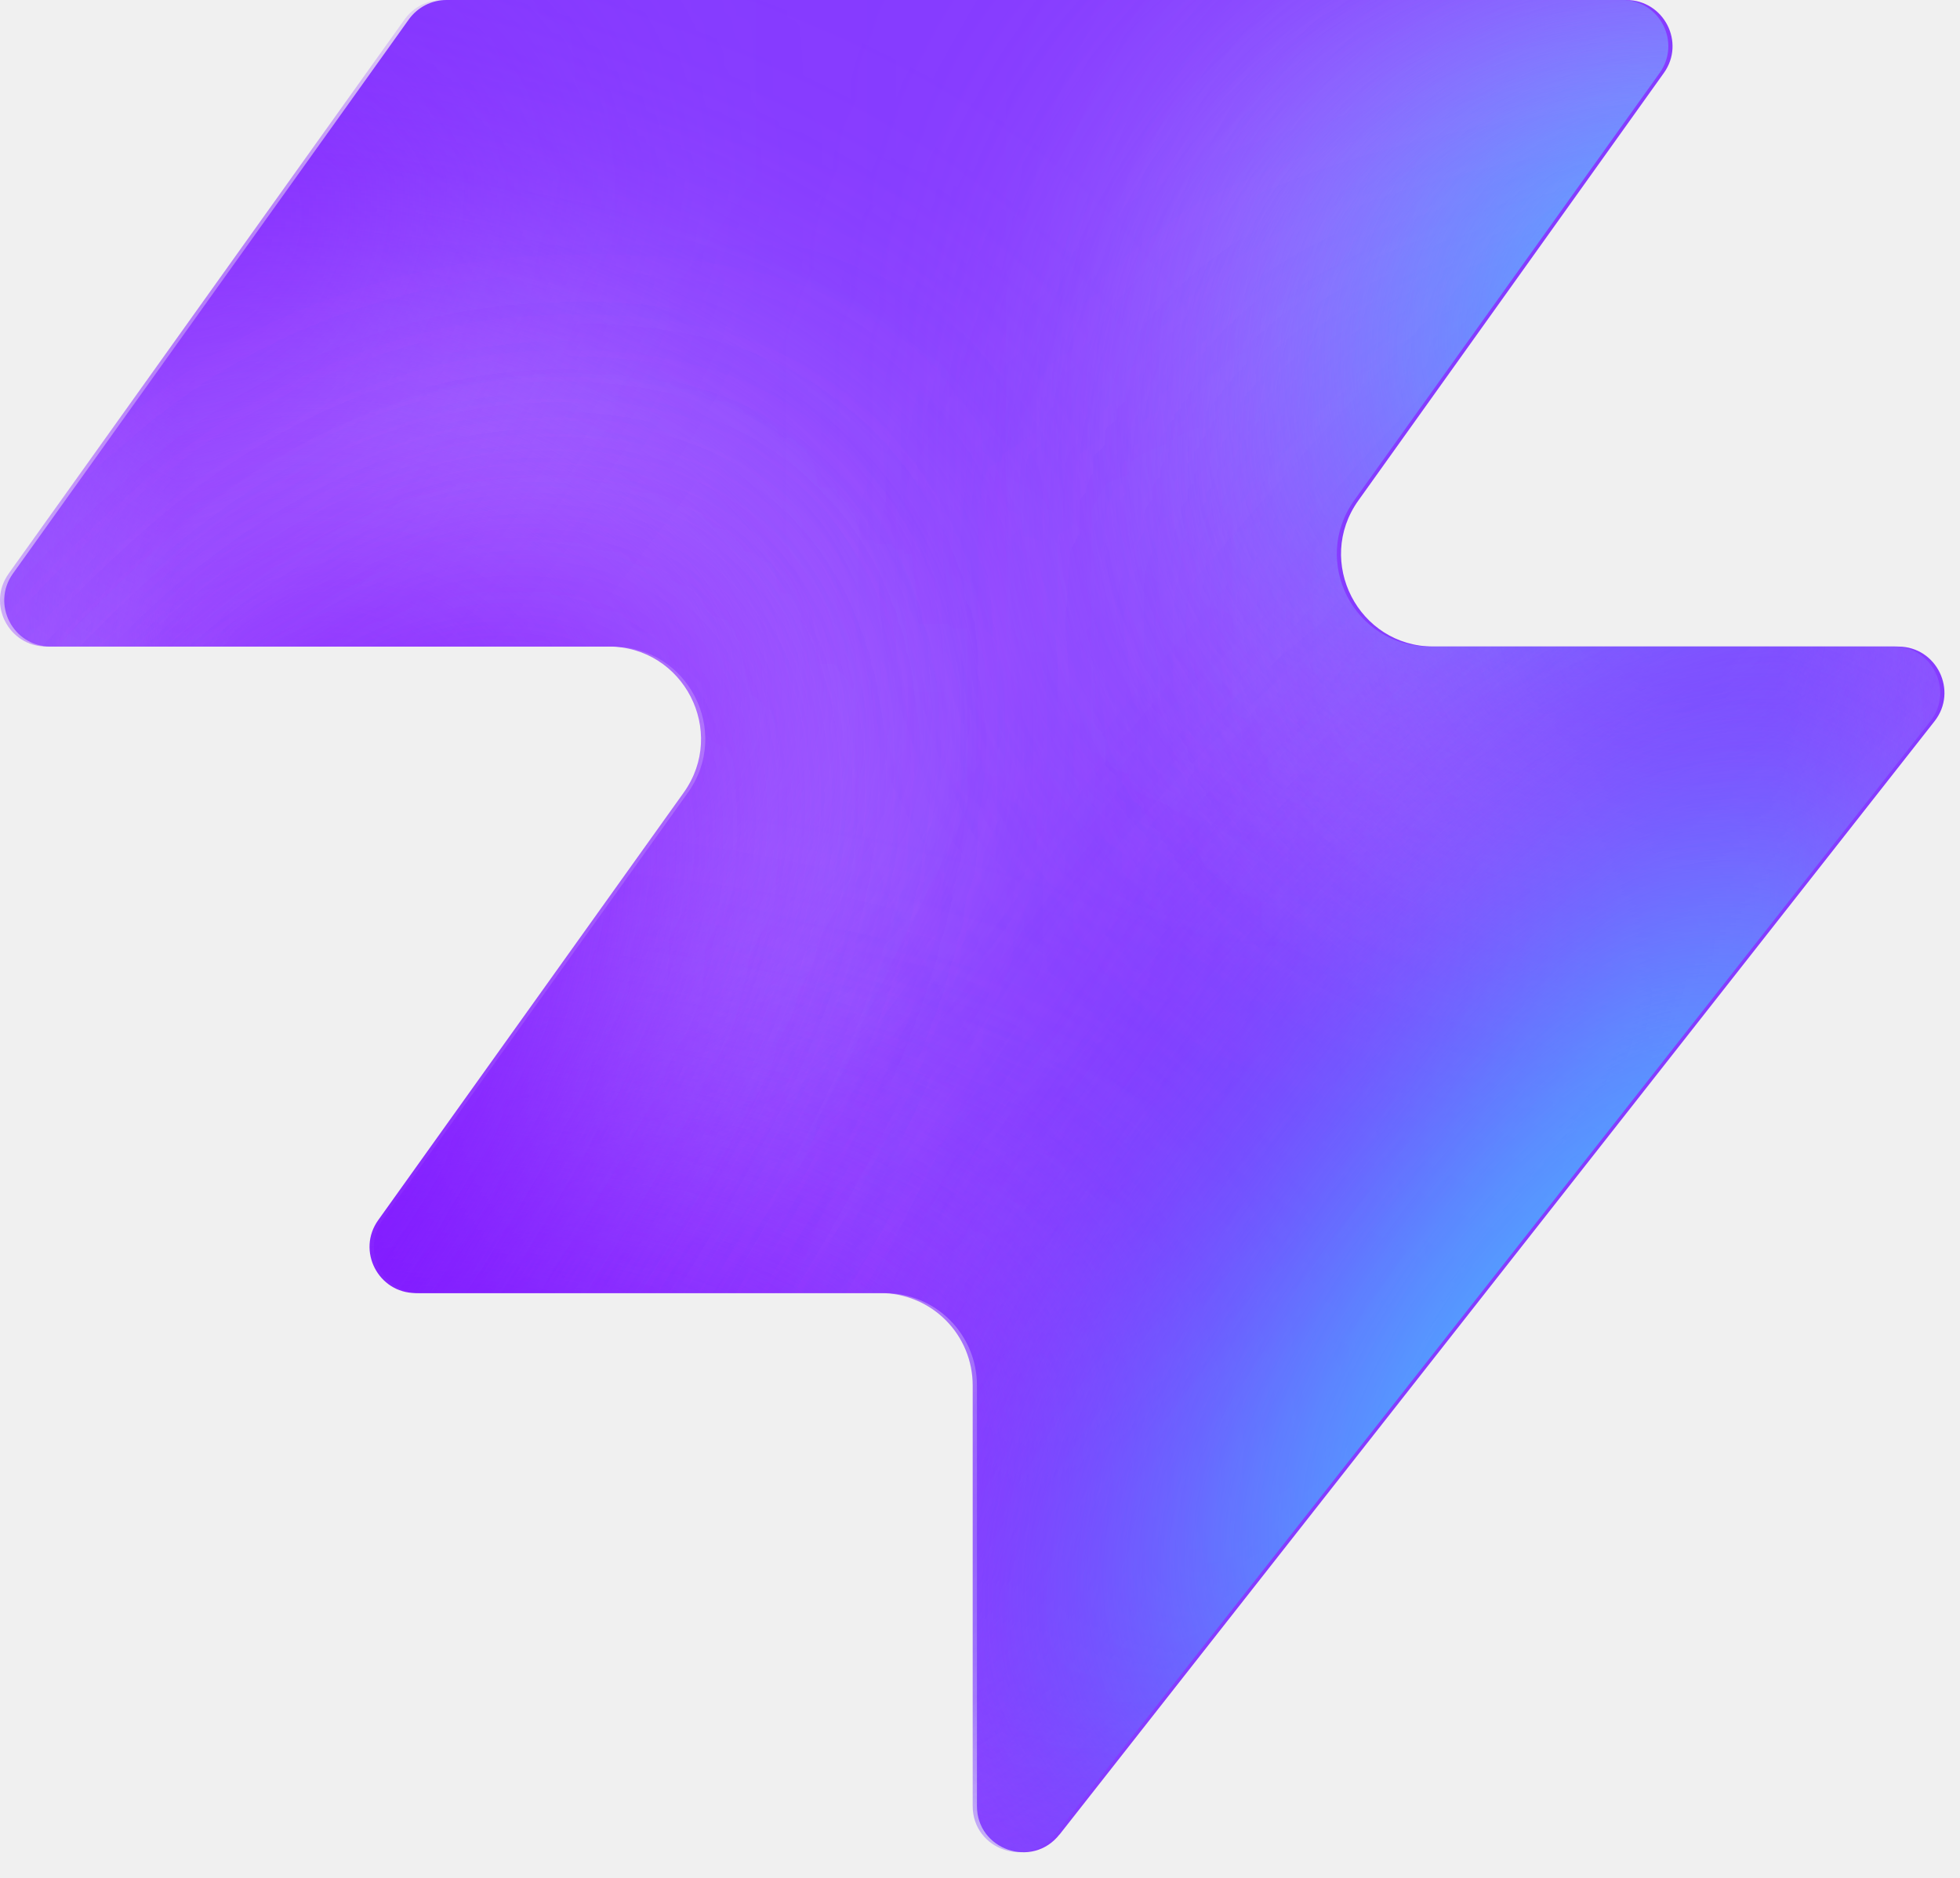
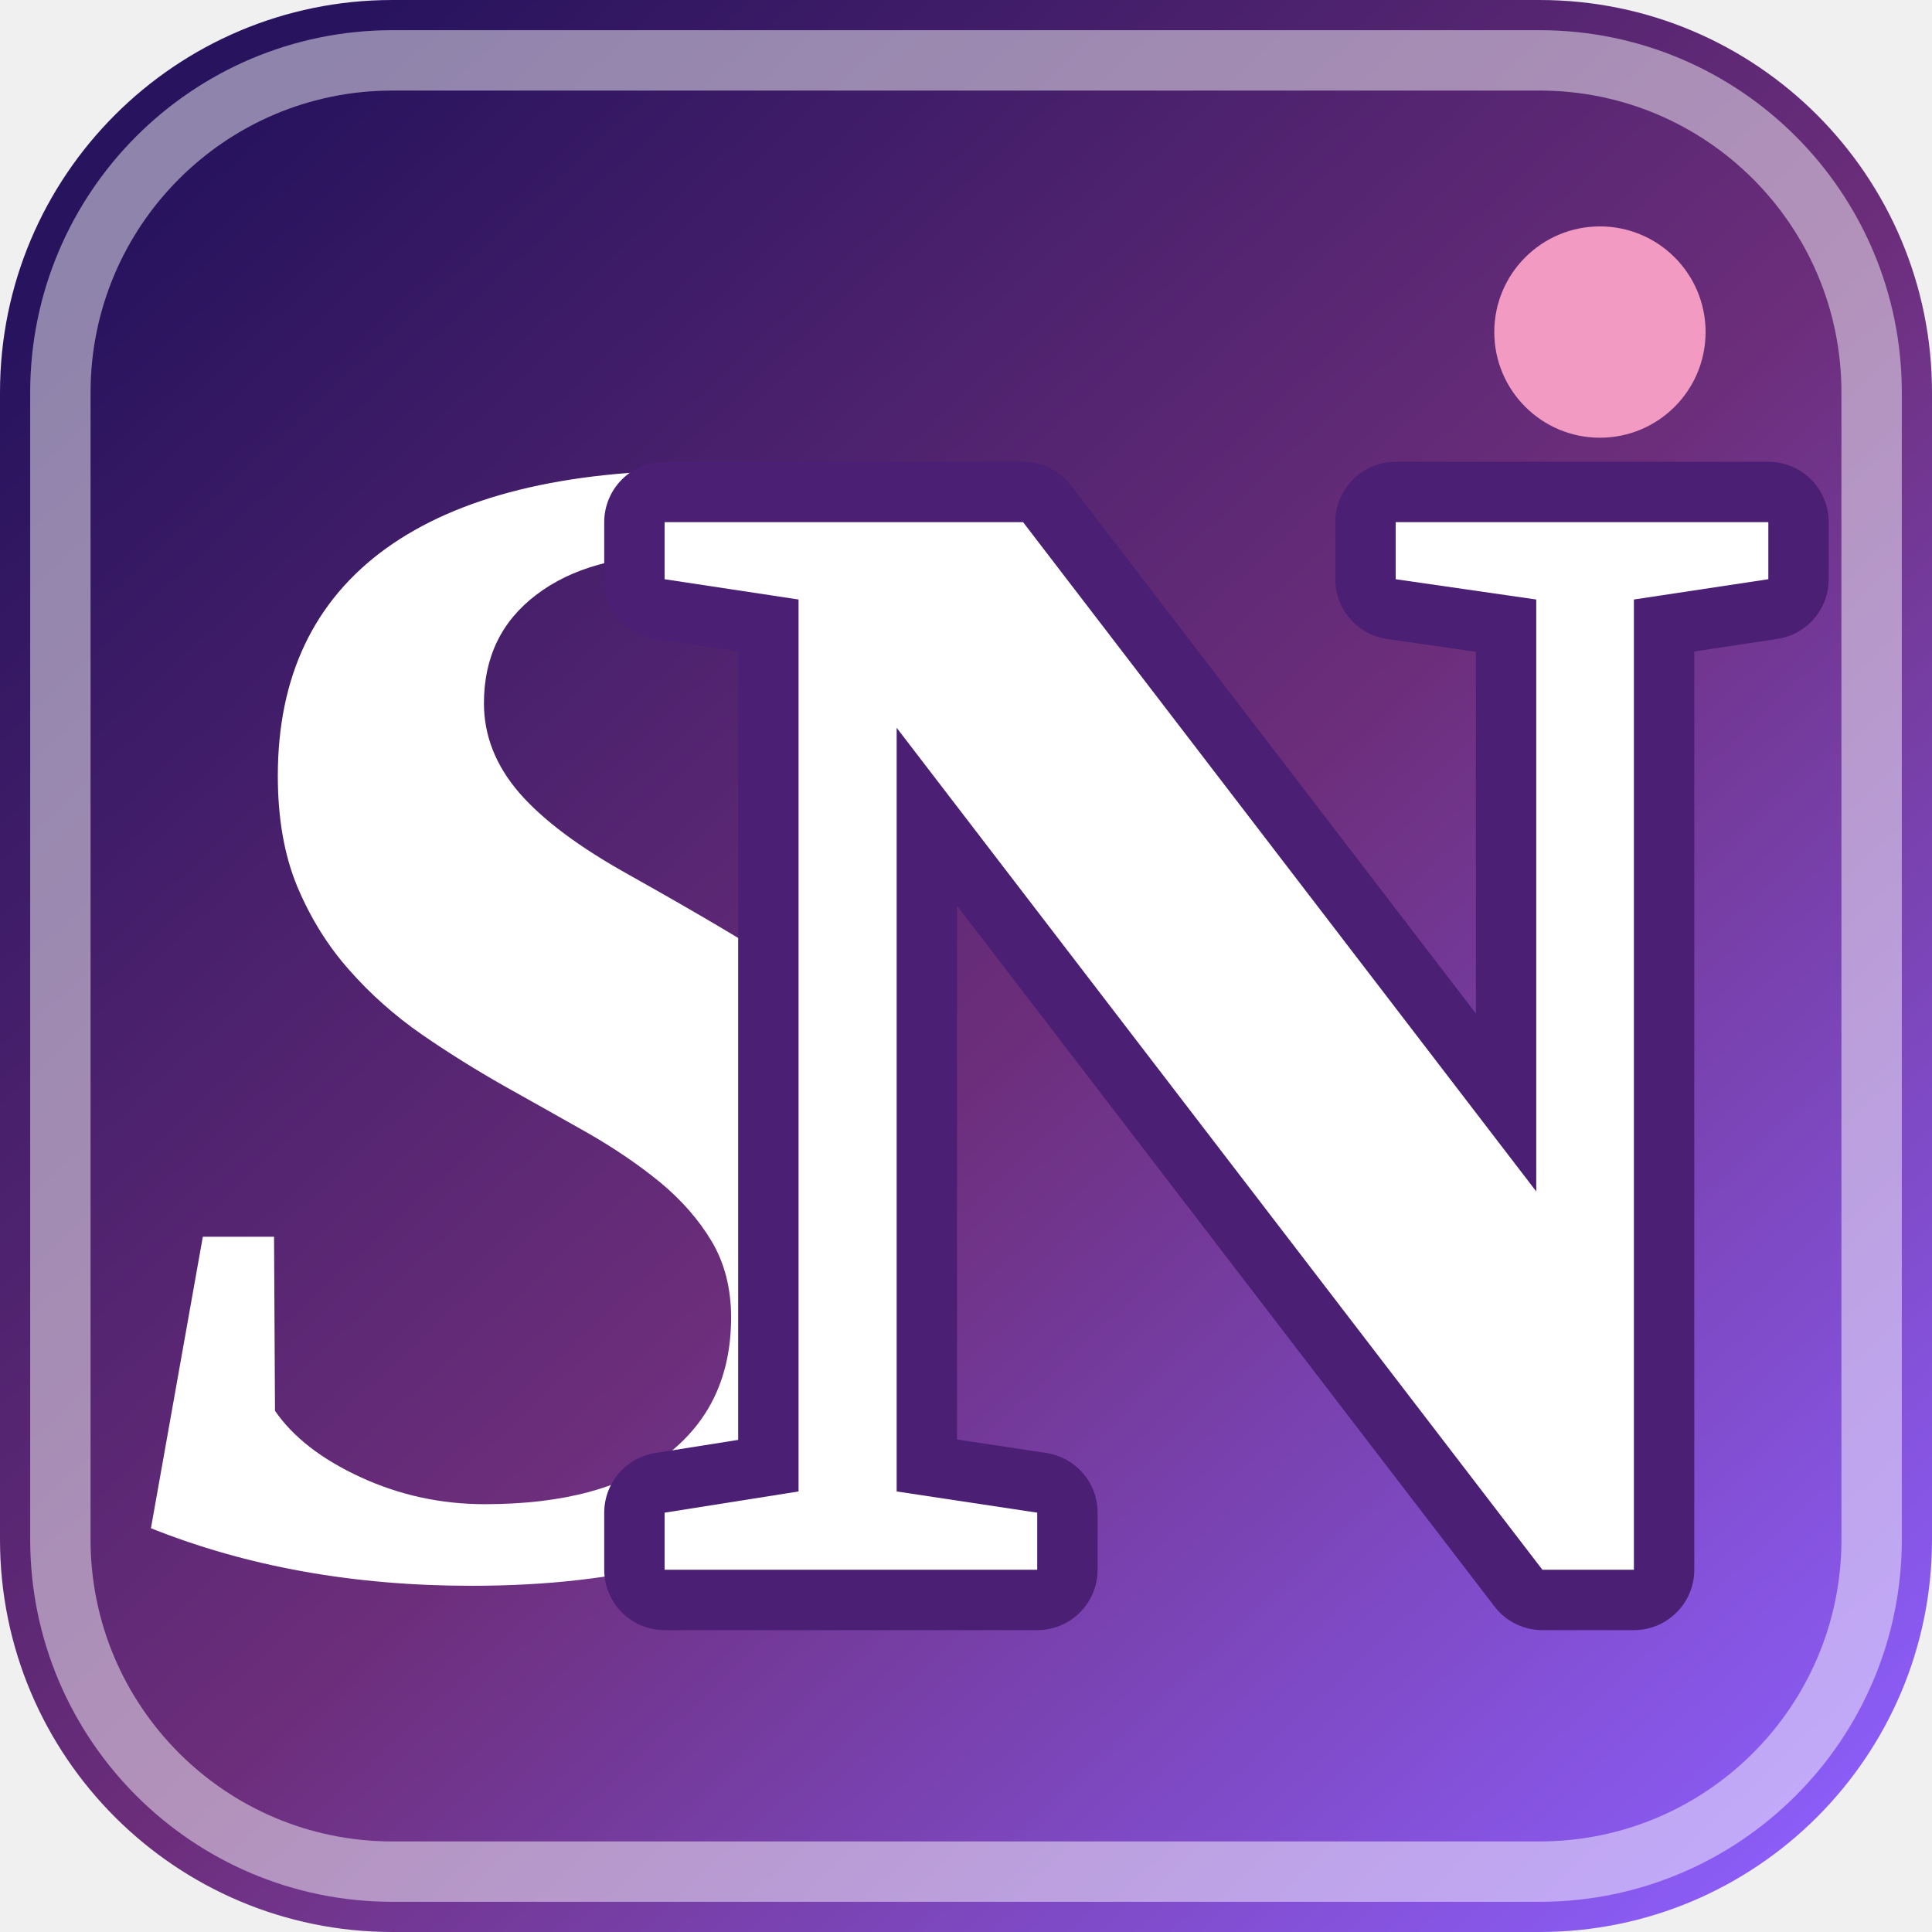
- <svg xmlns="http://www.w3.org/2000/svg" width="48" height="46" fill="none" viewBox="0 0 48 46">
-   <path fill="#863bff" d="M25.946 44.938c-.664.845-2.021.375-2.021-.698V33.937a2.26 2.26 0 0 0-2.262-2.262H10.287c-.92 0-1.456-1.04-.92-1.788l7.48-10.471c1.07-1.497 0-3.578-1.842-3.578H1.237c-.92 0-1.456-1.04-.92-1.788L10.013.474c.214-.297.556-.474.92-.474h28.894c.92 0 1.456 1.04.92 1.788l-7.48 10.471c-1.07 1.498 0 3.579 1.842 3.579h11.377c.943 0 1.473 1.088.89 1.83L25.947 44.94z" style="fill:#863bff;fill:color(display-p3 .525 .23 1);fill-opacity:1" />
-   <mask id="a" width="48" height="46" x="0" y="0" maskUnits="userSpaceOnUse" style="mask-type:alpha">
-     <path fill="#000" d="M25.842 44.938c-.664.844-2.021.375-2.021-.698V33.937a2.26 2.26 0 0 0-2.262-2.262H10.183c-.92 0-1.456-1.04-.92-1.788l7.48-10.471c1.07-1.498 0-3.579-1.842-3.579H1.133c-.92 0-1.456-1.04-.92-1.787L9.91.473c.214-.297.556-.474.92-.474h28.894c.92 0 1.456 1.04.92 1.788l-7.48 10.471c-1.07 1.498 0 3.578 1.842 3.578h11.377c.943 0 1.473 1.088.89 1.832L25.843 44.94z" style="fill:#000;fill-opacity:1" />
-   </mask>
-   <g mask="url(#a)">
-     <g filter="url(#b)">
-       <ellipse cx="5.508" cy="14.704" fill="#ede6ff" rx="5.508" ry="14.704" style="fill:#ede6ff;fill:color(display-p3 .927 .903 1);fill-opacity:1" transform="matrix(.00324 1 1 -.00324 -4.47 31.516)" />
-     </g>
-     <g filter="url(#c)">
-       <ellipse cx="10.399" cy="29.851" fill="#ede6ff" rx="10.399" ry="29.851" style="fill:#ede6ff;fill:color(display-p3 .927 .903 1);fill-opacity:1" transform="matrix(.00324 1 1 -.00324 -39.328 7.883)" />
-     </g>
-     <g filter="url(#d)">
-       <ellipse cx="5.508" cy="30.487" fill="#7e14ff" rx="5.508" ry="30.487" style="fill:#7e14ff;fill:color(display-p3 .492 .077 1);fill-opacity:1" transform="rotate(89.814 -25.913 -14.639)scale(1 -1)" />
-     </g>
-     <g filter="url(#e)">
-       <ellipse cx="5.508" cy="30.599" fill="#7e14ff" rx="5.508" ry="30.599" style="fill:#7e14ff;fill:color(display-p3 .492 .077 1);fill-opacity:1" transform="rotate(89.814 -32.644 -3.334)scale(1 -1)" />
-     </g>
-     <g filter="url(#f)">
-       <ellipse cx="5.508" cy="30.599" fill="#7e14ff" rx="5.508" ry="30.599" style="fill:#7e14ff;fill:color(display-p3 .492 .077 1);fill-opacity:1" transform="matrix(.00324 1 1 -.00324 -34.34 30.47)" />
-     </g>
-     <g filter="url(#g)">
-       <ellipse cx="14.072" cy="22.078" fill="#ede6ff" rx="14.072" ry="22.078" style="fill:#ede6ff;fill:color(display-p3 .927 .903 1);fill-opacity:1" transform="rotate(93.35 24.506 48.493)scale(-1 1)" />
-     </g>
-     <g filter="url(#h)">
-       <ellipse cx="3.47" cy="21.501" fill="#7e14ff" rx="3.47" ry="21.501" style="fill:#7e14ff;fill:color(display-p3 .492 .077 1);fill-opacity:1" transform="rotate(89.009 28.708 47.59)scale(-1 1)" />
-     </g>
-     <g filter="url(#i)">
-       <ellipse cx="3.47" cy="21.501" fill="#7e14ff" rx="3.47" ry="21.501" style="fill:#7e14ff;fill:color(display-p3 .492 .077 1);fill-opacity:1" transform="rotate(89.009 28.708 47.59)scale(-1 1)" />
-     </g>
-     <g filter="url(#j)">
-       <ellipse cx=".387" cy="8.972" fill="#7e14ff" rx="4.407" ry="29.108" style="fill:#7e14ff;fill:color(display-p3 .492 .077 1);fill-opacity:1" transform="rotate(39.51 .387 8.972)" />
-     </g>
-     <g filter="url(#k)">
-       <ellipse cx="47.523" cy="-6.092" fill="#7e14ff" rx="4.407" ry="29.108" style="fill:#7e14ff;fill:color(display-p3 .492 .077 1);fill-opacity:1" transform="rotate(37.892 47.523 -6.092)" />
-     </g>
-     <g filter="url(#l)">
-       <ellipse cx="41.412" cy="6.333" fill="#47bfff" rx="5.971" ry="9.665" style="fill:#47bfff;fill:color(display-p3 .28 .748 1);fill-opacity:1" transform="rotate(37.892 41.412 6.333)" />
-     </g>
-     <g filter="url(#m)">
-       <ellipse cx="-1.879" cy="38.332" fill="#7e14ff" rx="4.407" ry="29.108" style="fill:#7e14ff;fill:color(display-p3 .492 .077 1);fill-opacity:1" transform="rotate(37.892 -1.88 38.332)" />
-     </g>
-     <g filter="url(#n)">
-       <ellipse cx="-1.879" cy="38.332" fill="#7e14ff" rx="4.407" ry="29.108" style="fill:#7e14ff;fill:color(display-p3 .492 .077 1);fill-opacity:1" transform="rotate(37.892 -1.88 38.332)" />
-     </g>
-     <g filter="url(#o)">
-       <ellipse cx="35.651" cy="29.907" fill="#7e14ff" rx="4.407" ry="29.108" style="fill:#7e14ff;fill:color(display-p3 .492 .077 1);fill-opacity:1" transform="rotate(37.892 35.651 29.907)" />
-     </g>
-     <g filter="url(#p)">
-       <ellipse cx="38.418" cy="32.4" fill="#47bfff" rx="5.971" ry="15.297" style="fill:#47bfff;fill:color(display-p3 .28 .748 1);fill-opacity:1" transform="rotate(37.892 38.418 32.4)" />
-     </g>
-   </g>
+ <svg xmlns="http://www.w3.org/2000/svg" viewBox="0 0 64 64" role="img" aria-labelledby="title">
  <defs>
-     <filter id="b" width="60.045" height="41.654" x="-19.77" y="16.149" color-interpolation-filters="sRGB" filterUnits="userSpaceOnUse">
-       <feFlood flood-opacity="0" result="BackgroundImageFix" />
-       <feBlend in="SourceGraphic" in2="BackgroundImageFix" result="shape" />
-       <feGaussianBlur result="effect1_foregroundBlur_2002_17158" stdDeviation="7.659" />
-     </filter>
-     <filter id="c" width="90.34" height="51.437" x="-54.613" y="-7.533" color-interpolation-filters="sRGB" filterUnits="userSpaceOnUse">
-       <feFlood flood-opacity="0" result="BackgroundImageFix" />
-       <feBlend in="SourceGraphic" in2="BackgroundImageFix" result="shape" />
-       <feGaussianBlur result="effect1_foregroundBlur_2002_17158" stdDeviation="7.659" />
-     </filter>
-     <filter id="d" width="79.355" height="29.4" x="-49.64" y="2.03" color-interpolation-filters="sRGB" filterUnits="userSpaceOnUse">
-       <feFlood flood-opacity="0" result="BackgroundImageFix" />
-       <feBlend in="SourceGraphic" in2="BackgroundImageFix" result="shape" />
-       <feGaussianBlur result="effect1_foregroundBlur_2002_17158" stdDeviation="4.596" />
-     </filter>
-     <filter id="e" width="79.579" height="29.4" x="-45.045" y="20.029" color-interpolation-filters="sRGB" filterUnits="userSpaceOnUse">
-       <feFlood flood-opacity="0" result="BackgroundImageFix" />
-       <feBlend in="SourceGraphic" in2="BackgroundImageFix" result="shape" />
-       <feGaussianBlur result="effect1_foregroundBlur_2002_17158" stdDeviation="4.596" />
-     </filter>
-     <filter id="f" width="79.579" height="29.4" x="-43.513" y="21.178" color-interpolation-filters="sRGB" filterUnits="userSpaceOnUse">
-       <feFlood flood-opacity="0" result="BackgroundImageFix" />
-       <feBlend in="SourceGraphic" in2="BackgroundImageFix" result="shape" />
-       <feGaussianBlur result="effect1_foregroundBlur_2002_17158" stdDeviation="4.596" />
-     </filter>
-     <filter id="g" width="74.749" height="58.852" x="15.756" y="-17.901" color-interpolation-filters="sRGB" filterUnits="userSpaceOnUse">
-       <feFlood flood-opacity="0" result="BackgroundImageFix" />
-       <feBlend in="SourceGraphic" in2="BackgroundImageFix" result="shape" />
-       <feGaussianBlur result="effect1_foregroundBlur_2002_17158" stdDeviation="7.659" />
-     </filter>
-     <filter id="h" width="61.377" height="25.362" x="23.548" y="2.284" color-interpolation-filters="sRGB" filterUnits="userSpaceOnUse">
-       <feFlood flood-opacity="0" result="BackgroundImageFix" />
-       <feBlend in="SourceGraphic" in2="BackgroundImageFix" result="shape" />
-       <feGaussianBlur result="effect1_foregroundBlur_2002_17158" stdDeviation="4.596" />
-     </filter>
-     <filter id="i" width="61.377" height="25.362" x="23.548" y="2.284" color-interpolation-filters="sRGB" filterUnits="userSpaceOnUse">
-       <feFlood flood-opacity="0" result="BackgroundImageFix" />
-       <feBlend in="SourceGraphic" in2="BackgroundImageFix" result="shape" />
-       <feGaussianBlur result="effect1_foregroundBlur_2002_17158" stdDeviation="4.596" />
-     </filter>
-     <filter id="j" width="56.045" height="63.649" x="-27.636" y="-22.853" color-interpolation-filters="sRGB" filterUnits="userSpaceOnUse">
-       <feFlood flood-opacity="0" result="BackgroundImageFix" />
-       <feBlend in="SourceGraphic" in2="BackgroundImageFix" result="shape" />
-       <feGaussianBlur result="effect1_foregroundBlur_2002_17158" stdDeviation="4.596" />
-     </filter>
-     <filter id="k" width="54.814" height="64.646" x="20.116" y="-38.415" color-interpolation-filters="sRGB" filterUnits="userSpaceOnUse">
-       <feFlood flood-opacity="0" result="BackgroundImageFix" />
-       <feBlend in="SourceGraphic" in2="BackgroundImageFix" result="shape" />
-       <feGaussianBlur result="effect1_foregroundBlur_2002_17158" stdDeviation="4.596" />
-     </filter>
-     <filter id="l" width="33.541" height="35.313" x="24.641" y="-11.323" color-interpolation-filters="sRGB" filterUnits="userSpaceOnUse">
-       <feFlood flood-opacity="0" result="BackgroundImageFix" />
-       <feBlend in="SourceGraphic" in2="BackgroundImageFix" result="shape" />
-       <feGaussianBlur result="effect1_foregroundBlur_2002_17158" stdDeviation="4.596" />
-     </filter>
-     <filter id="m" width="54.814" height="64.646" x="-29.286" y="6.009" color-interpolation-filters="sRGB" filterUnits="userSpaceOnUse">
-       <feFlood flood-opacity="0" result="BackgroundImageFix" />
-       <feBlend in="SourceGraphic" in2="BackgroundImageFix" result="shape" />
-       <feGaussianBlur result="effect1_foregroundBlur_2002_17158" stdDeviation="4.596" />
-     </filter>
-     <filter id="n" width="54.814" height="64.646" x="-29.286" y="6.009" color-interpolation-filters="sRGB" filterUnits="userSpaceOnUse">
-       <feFlood flood-opacity="0" result="BackgroundImageFix" />
-       <feBlend in="SourceGraphic" in2="BackgroundImageFix" result="shape" />
-       <feGaussianBlur result="effect1_foregroundBlur_2002_17158" stdDeviation="4.596" />
-     </filter>
-     <filter id="o" width="54.814" height="64.646" x="8.244" y="-2.416" color-interpolation-filters="sRGB" filterUnits="userSpaceOnUse">
-       <feFlood flood-opacity="0" result="BackgroundImageFix" />
-       <feBlend in="SourceGraphic" in2="BackgroundImageFix" result="shape" />
-       <feGaussianBlur result="effect1_foregroundBlur_2002_17158" stdDeviation="4.596" />
-     </filter>
-     <filter id="p" width="39.409" height="43.623" x="18.713" y="10.588" color-interpolation-filters="sRGB" filterUnits="userSpaceOnUse">
-       <feFlood flood-opacity="0" result="BackgroundImageFix" />
-       <feBlend in="SourceGraphic" in2="BackgroundImageFix" result="shape" />
-       <feGaussianBlur result="effect1_foregroundBlur_2002_17158" stdDeviation="4.596" />
-     </filter>
+     <linearGradient id="purple-gradient" x1="7" y1="5" x2="59" y2="61" gradientUnits="userSpaceOnUse">
+       <stop stop-color="#28135e" />
+       <stop offset=".52" stop-color="#6c2e7b" />
+       <stop offset="1" stop-color="#8b5cf6" />
+     </linearGradient>
  </defs>
+   <rect width="64" height="64" rx="13" fill="url(#purple-gradient)" />
+   <rect x="2" y="2" width="60" height="60" rx="11" fill="none" stroke="#fff" stroke-opacity=".48" stroke-width="2" />
+   <text x="4" y="52" fill="#fff" font-family="Georgia, 'Times New Roman', serif" font-size="55" font-style="italic" font-weight="700">S</text>
+   <text x="21" y="52" fill="none" stroke="#4a1f74" stroke-width="4" stroke-linejoin="round" font-family="Georgia, 'Times New Roman', serif" font-size="53" font-weight="700">N</text>
+   <text x="21" y="52" fill="#fff" font-family="Georgia, 'Times New Roman', serif" font-size="53" font-weight="700">N</text>
+   <circle cx="53" cy="11" r="3.5" fill="#f29ac1" />
</svg>
